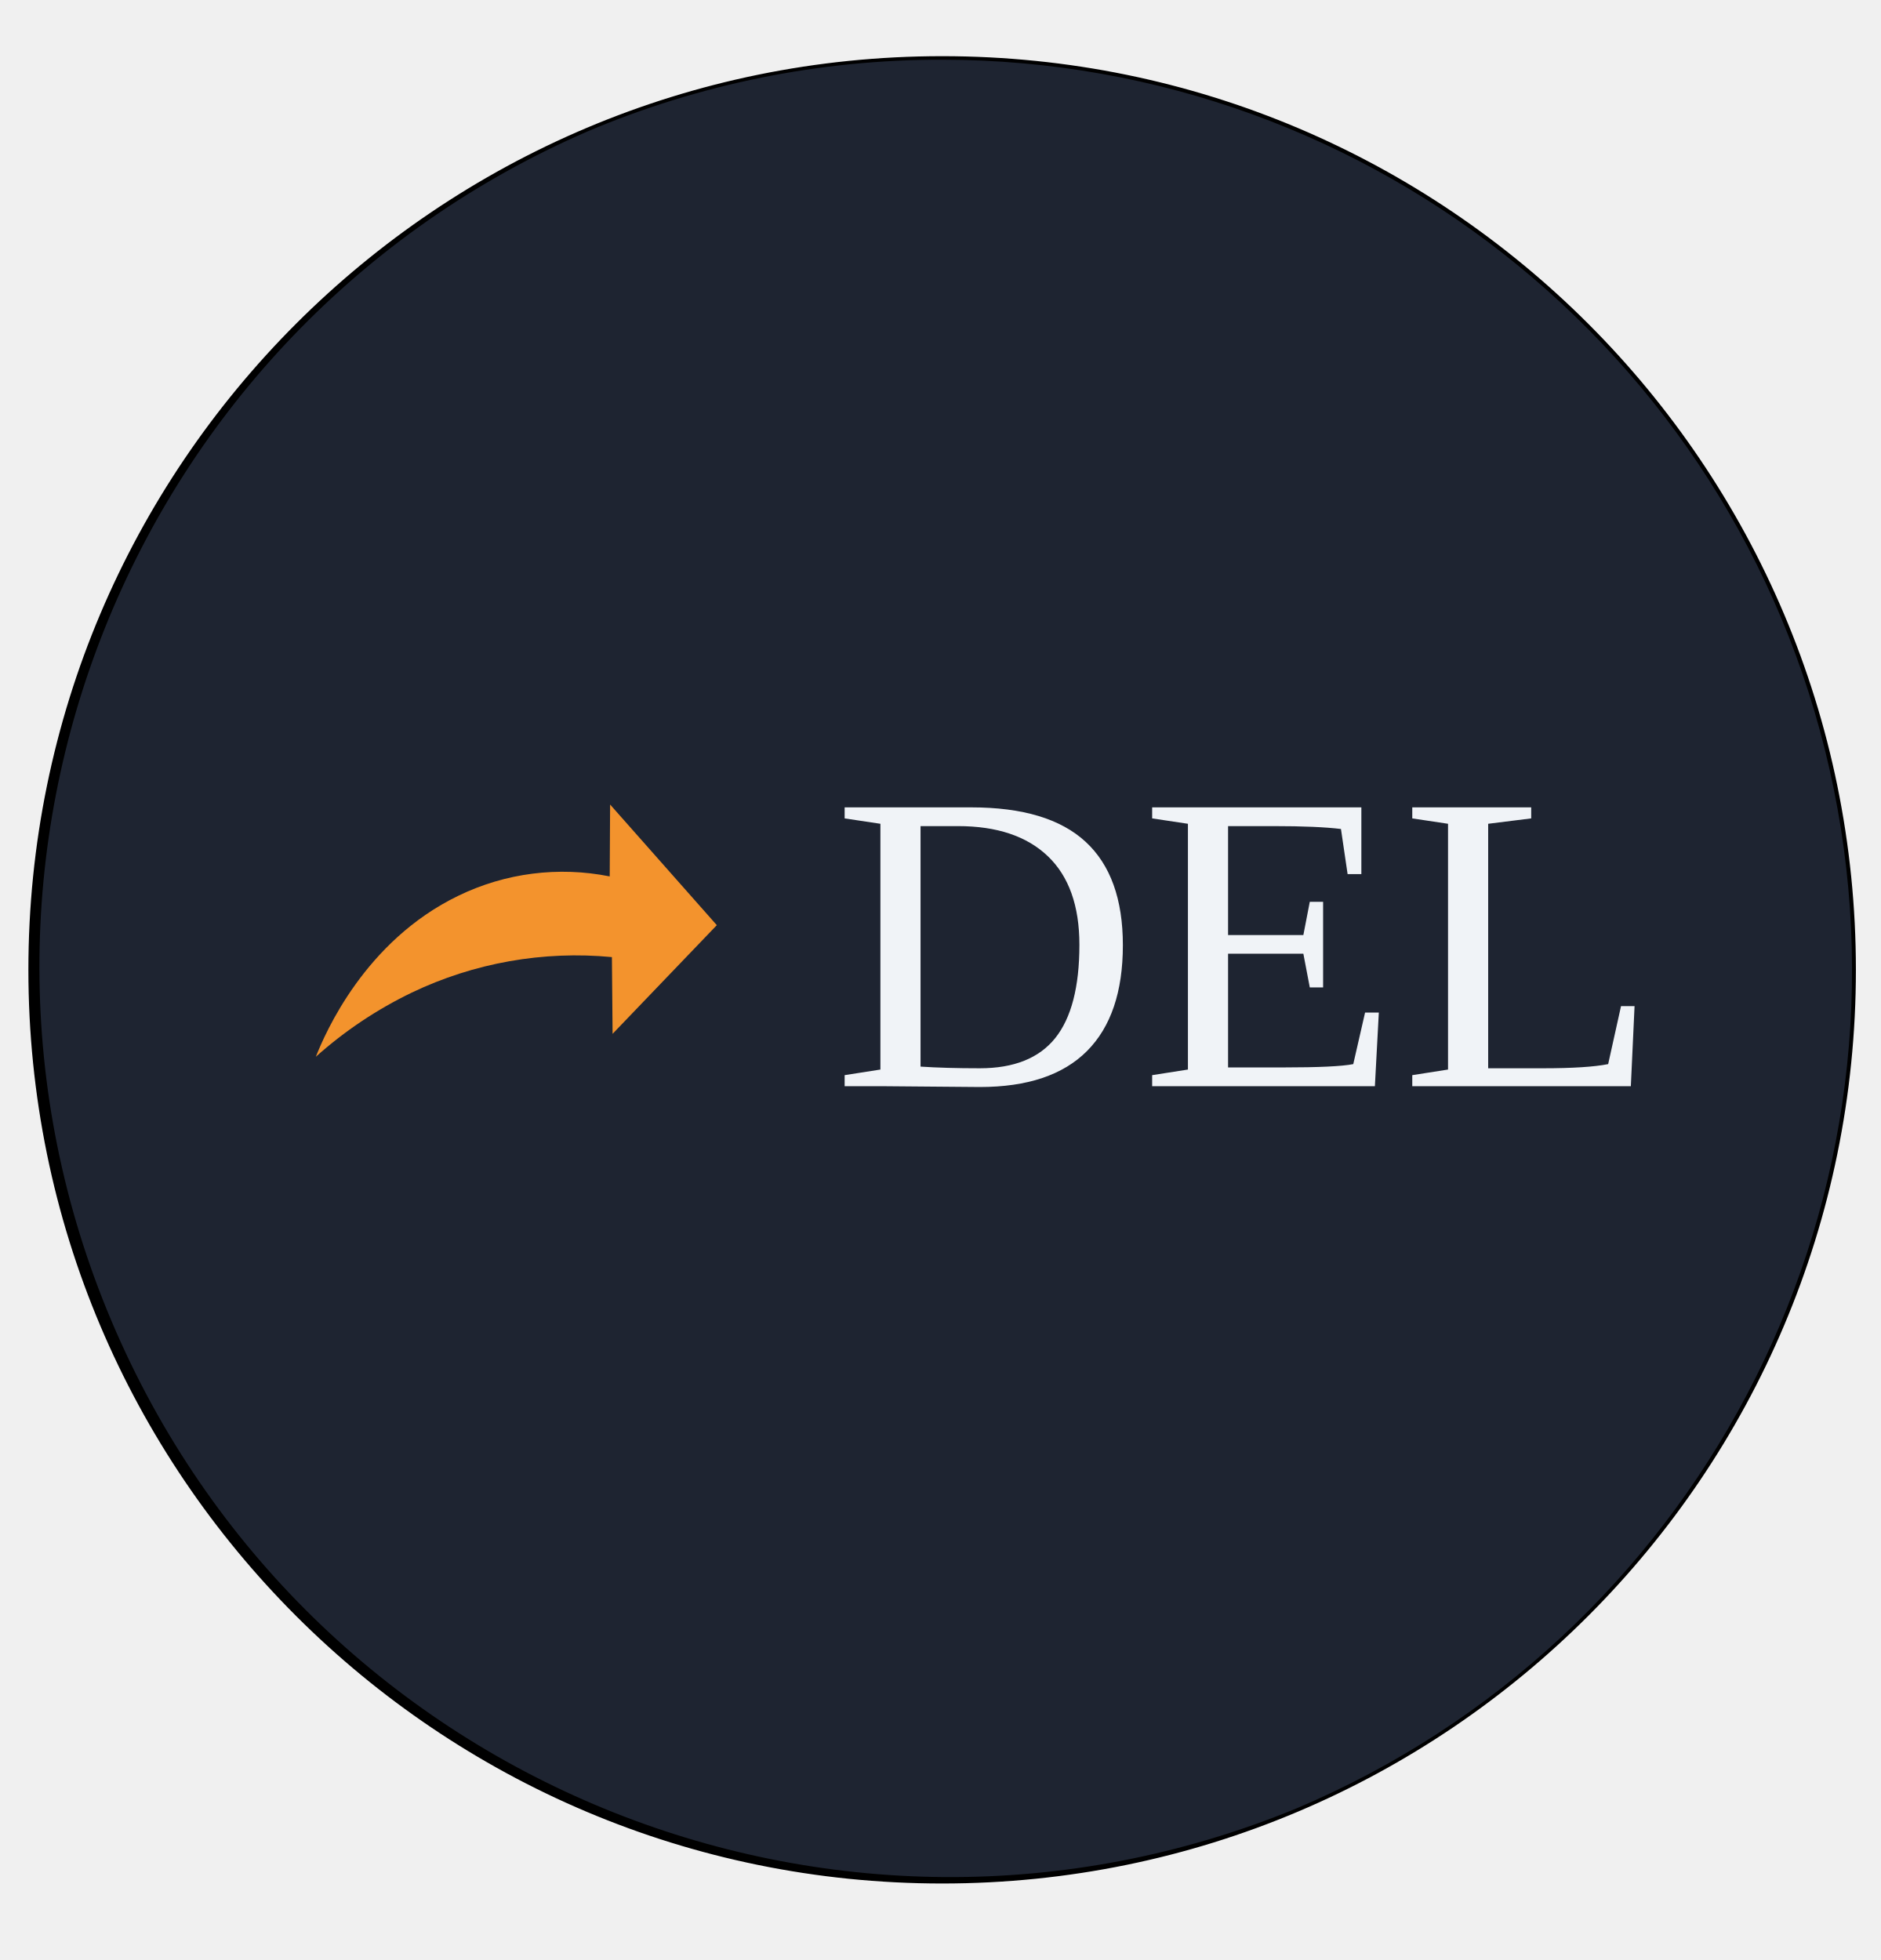
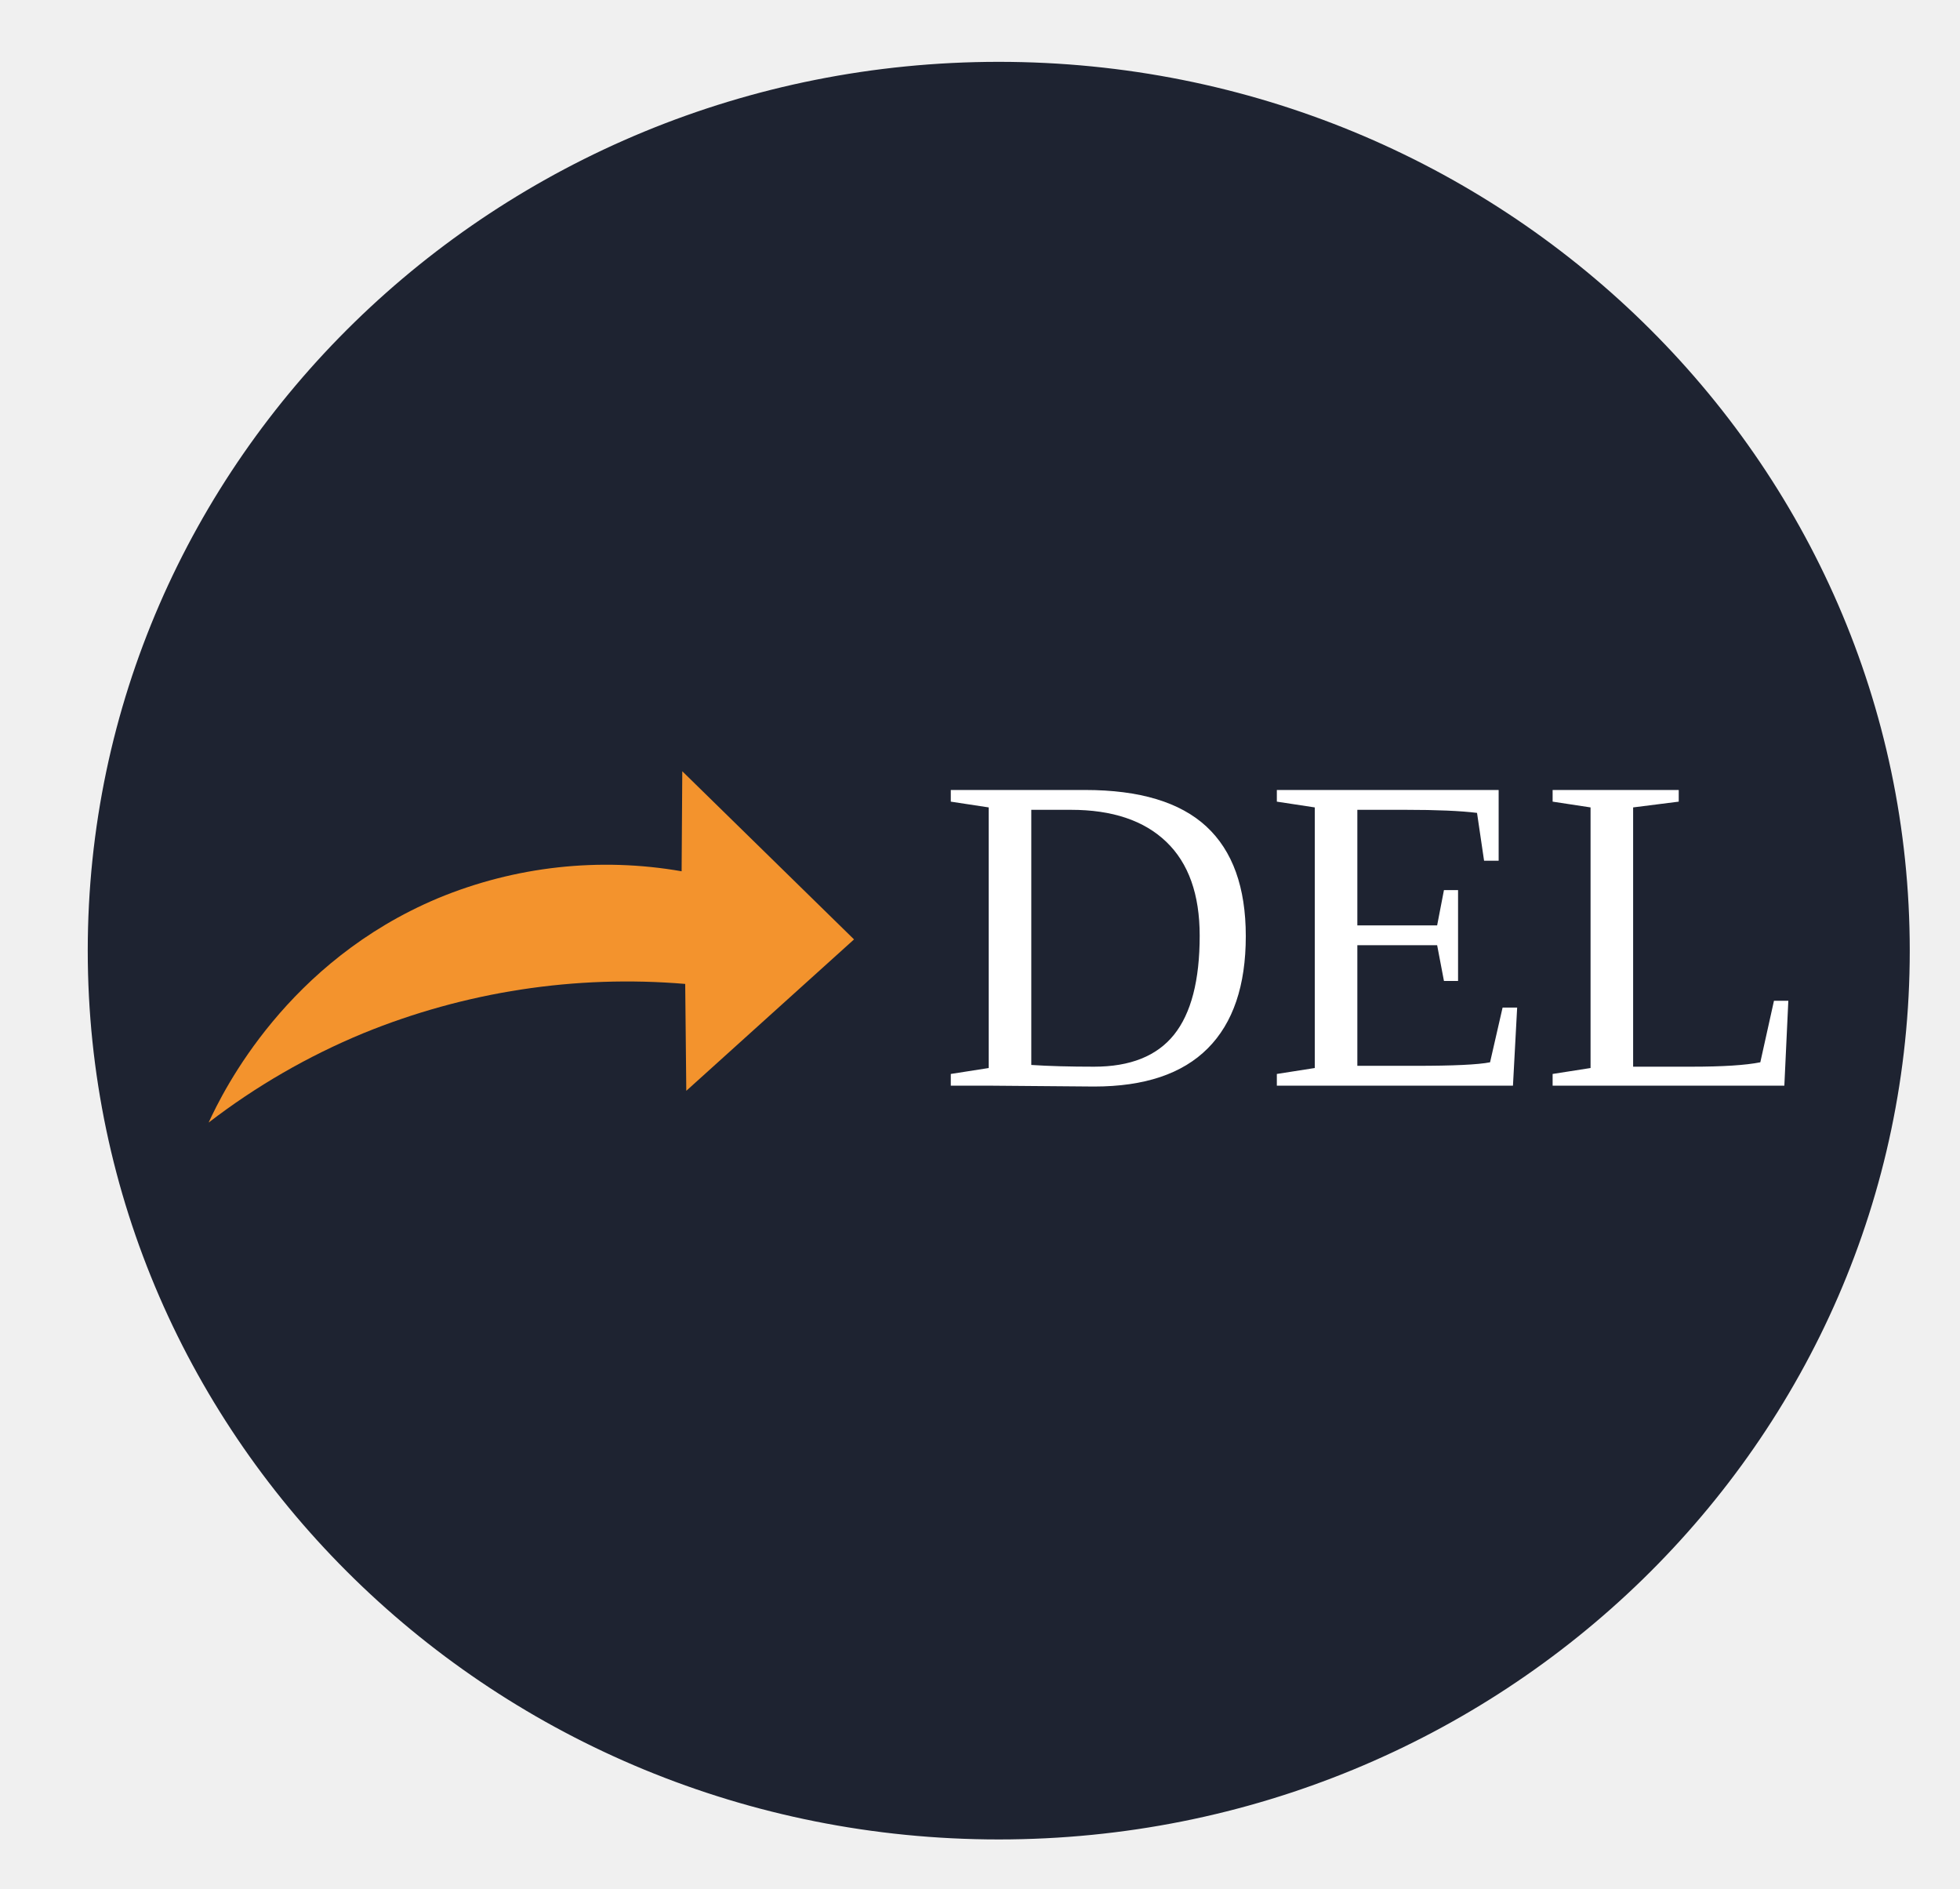
- <svg xmlns="http://www.w3.org/2000/svg" id="Layer_1" data-name="Layer 1" width="530" height="552.39" viewBox="0 0 530 552.39">
+ <svg xmlns="http://www.w3.org/2000/svg" id="Layer_1" data-name="Layer 1" width="738" height="711.11" viewBox="0 0 738 711.11">
  <defs>
    <style>
-       .cls-1 {
-         fill: #1e2431;
+       .cls-1, .cls-4 {
+         fill: none;
      }

      .cls-2 {
+         clip-path: url(#clip-path);
+       }
+ 
+       .cls-3 {
+         fill: #1e2331;
+       }
+ 
+       .cls-4 {
+         stroke: #1e2331;
+       }
+ 
+       .cls-5 {
        fill: #f3932d;
      }

-       .cls-3 {
-         font-size: 120px;
-         fill: #f0f3f7;
+       .cls-6 {
+         font-size: 170px;
+         fill: #fff;
        font-family: Renner-it-Medium, Renner*;
      }
    </style>
+     <clipPath id="clip-path">
+       <rect class="cls-1" x="27.56" y="19.05" width="697" height="673.87" />
+     </clipPath>
  </defs>
-   <g>
-     <path class="cls-1" d="M265.5,530.33A257,257,0,0,1,83.77,91.6,257,257,0,0,1,447.23,455.05,255.33,255.33,0,0,1,265.5,530.33Z" />
-     <path d="M265.5,16.83a256.57,256.57,0,0,1,99.84,492.84A256.57,256.57,0,0,1,165.66,37,255,255,0,0,1,265.5,16.83m0-1C123.29,15.83,8,131.11,8,273.33s115.29,257.5,257.5,257.5S523,415.54,523,273.33,407.71,15.83,265.5,15.83Z" />
+   <g class="cls-2">
+     <path class="cls-3" d="M376.06,692c189.16,0,342.51-149.58,342.51-334.1S565.22,23.77,376.06,23.77,33.54,173.36,33.54,357.88,186.89,692,376.06,692" />
+     <ellipse class="cls-4" cx="376.06" cy="357.88" rx="342.52" ry="334.1" />
  </g>
-   <path class="cls-2" d="M89,297.83a116.39,116.39,0,0,1,27.05-18.09,107.16,107.16,0,0,1,56.39-10l.19,21.63L202,260.74l-30.07-34L171.82,247a67.34,67.34,0,0,0-42.63,5.44C102.78,265.19,91.62,291.22,89,297.83Z" />
-   <text class="cls-3" transform="translate(234.57 306.12)">DEL</text>
+   <path class="cls-5" d="M78.56,422.6A256.2,256.2,0,0,1,136.73,389,262.29,262.29,0,0,1,258,370.41l.41,40.24,63.16-57-64.67-63.3L256.65,328A165.3,165.3,0,0,0,165,338.11C108.18,361.91,84.19,410.32,78.56,422.6Z" />
+   <text class="cls-6" transform="translate(353.11 408.71)">DEL</text>
</svg>
